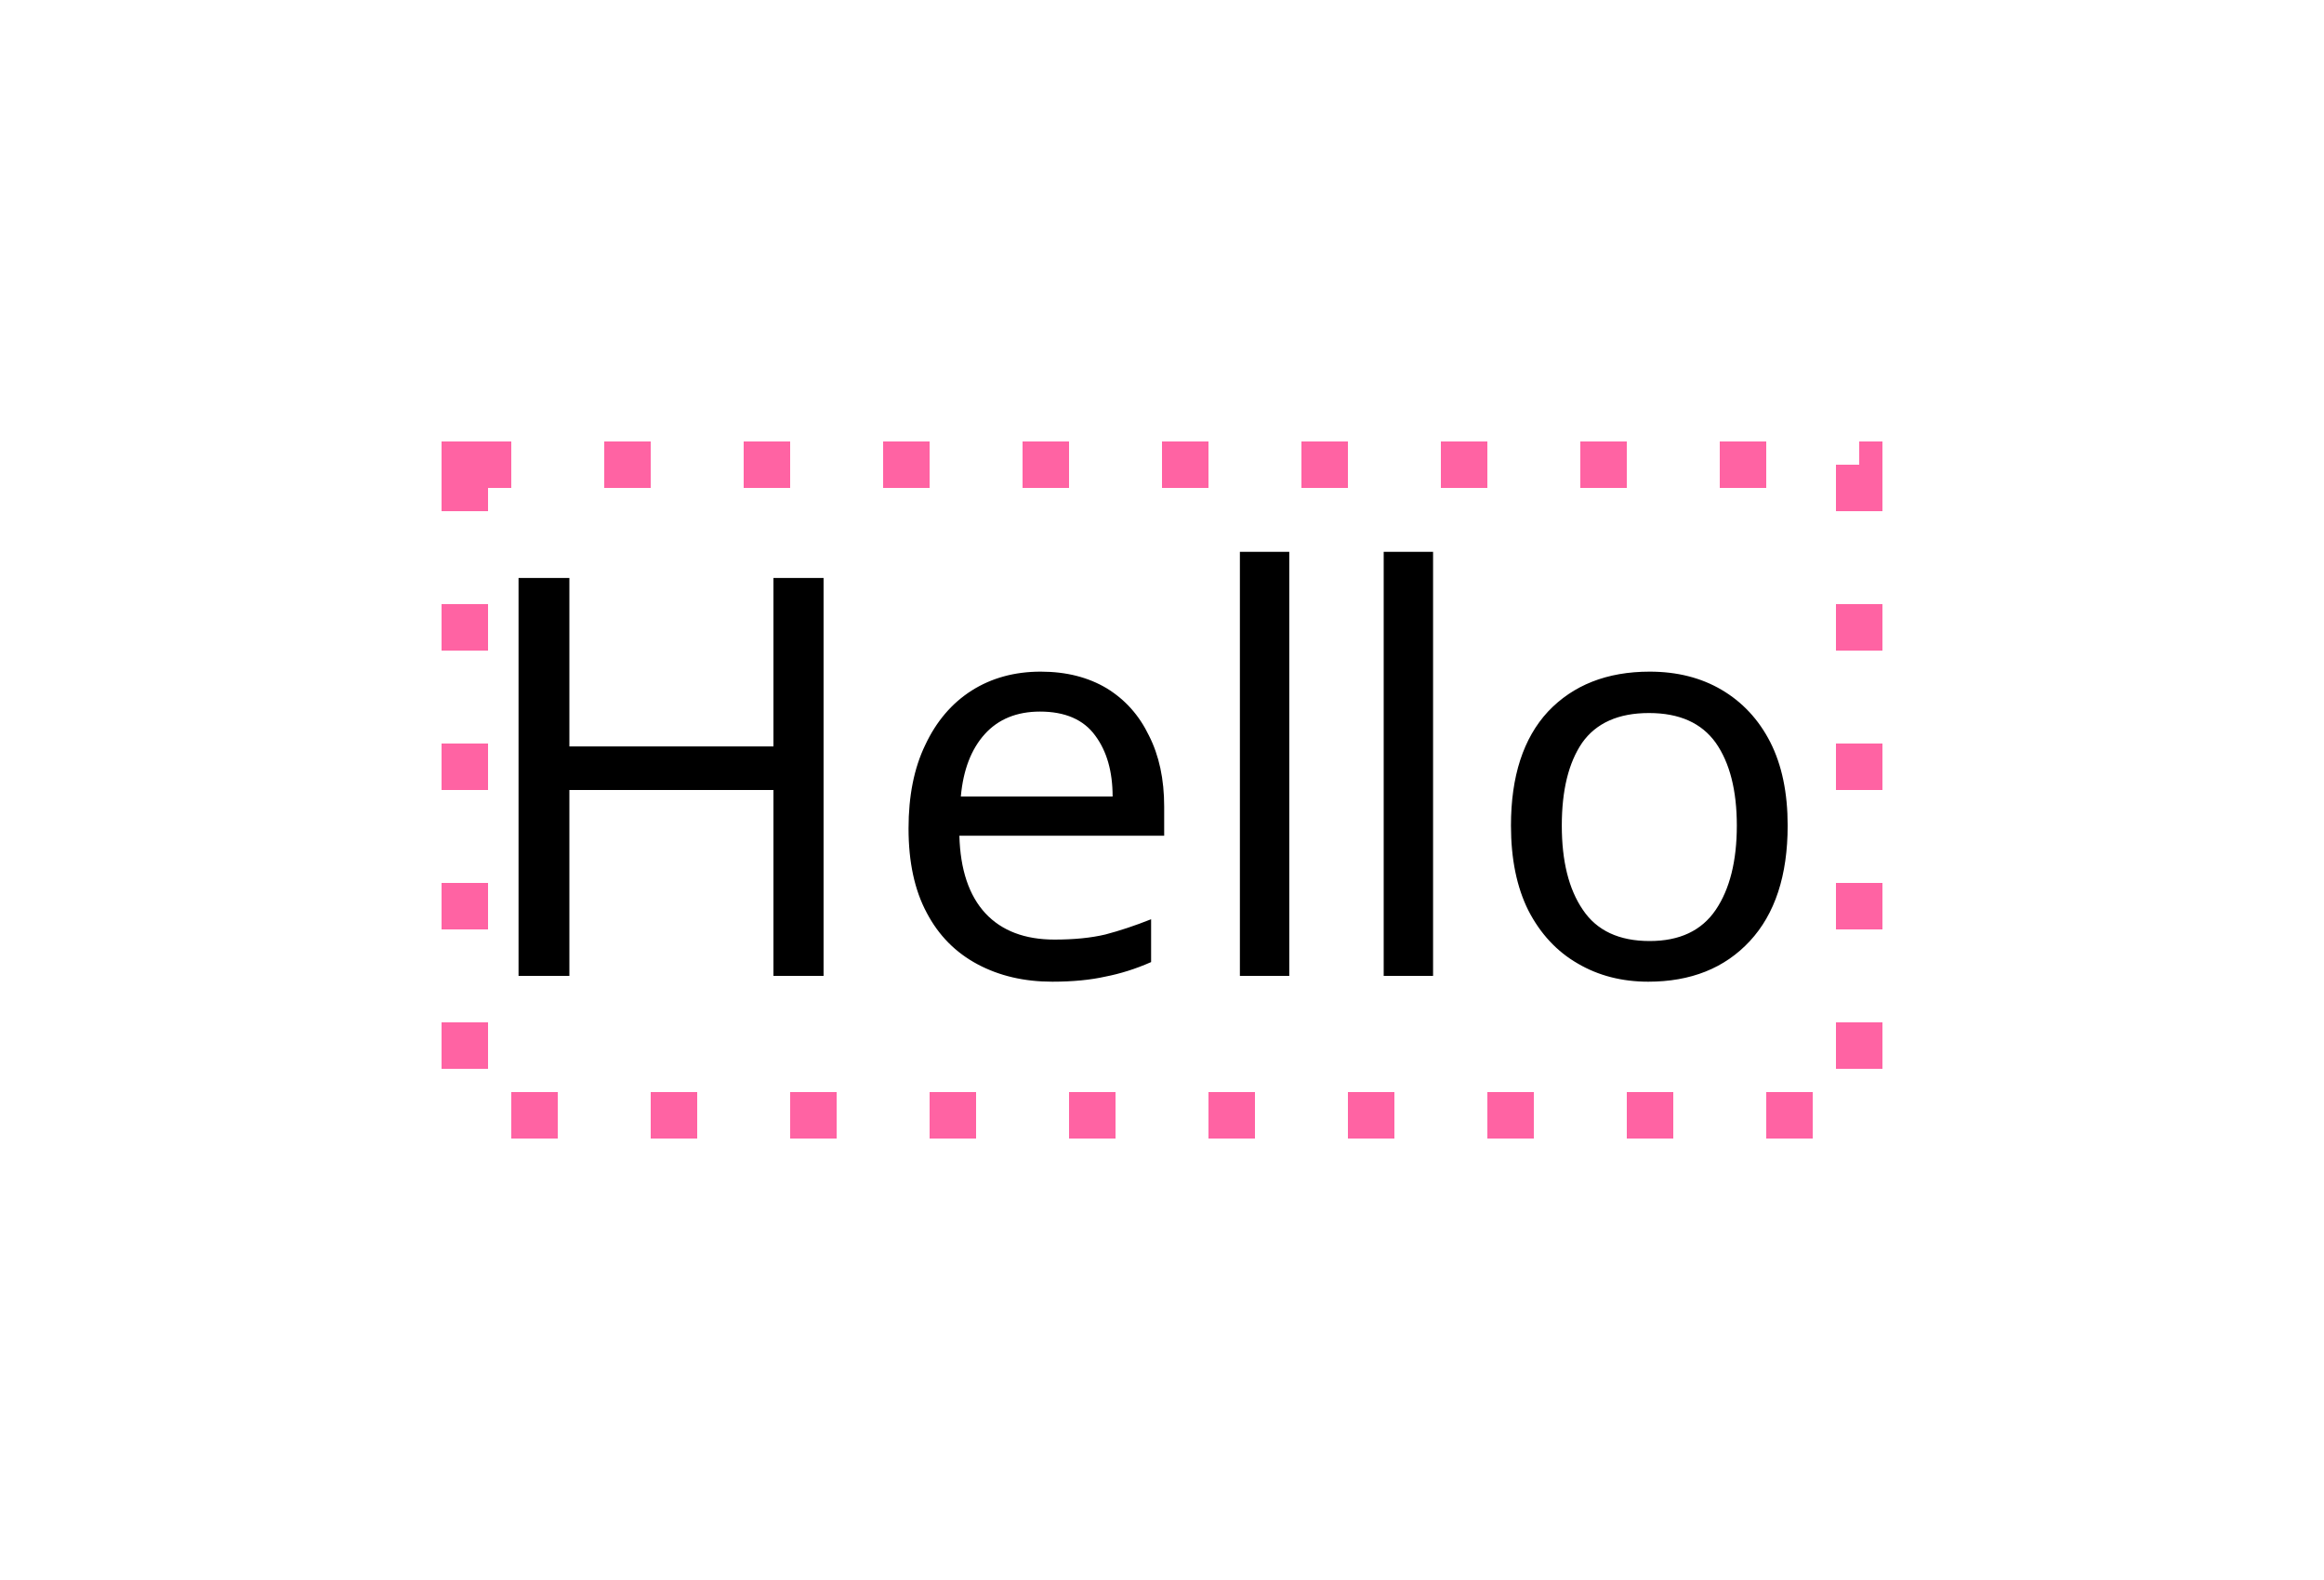
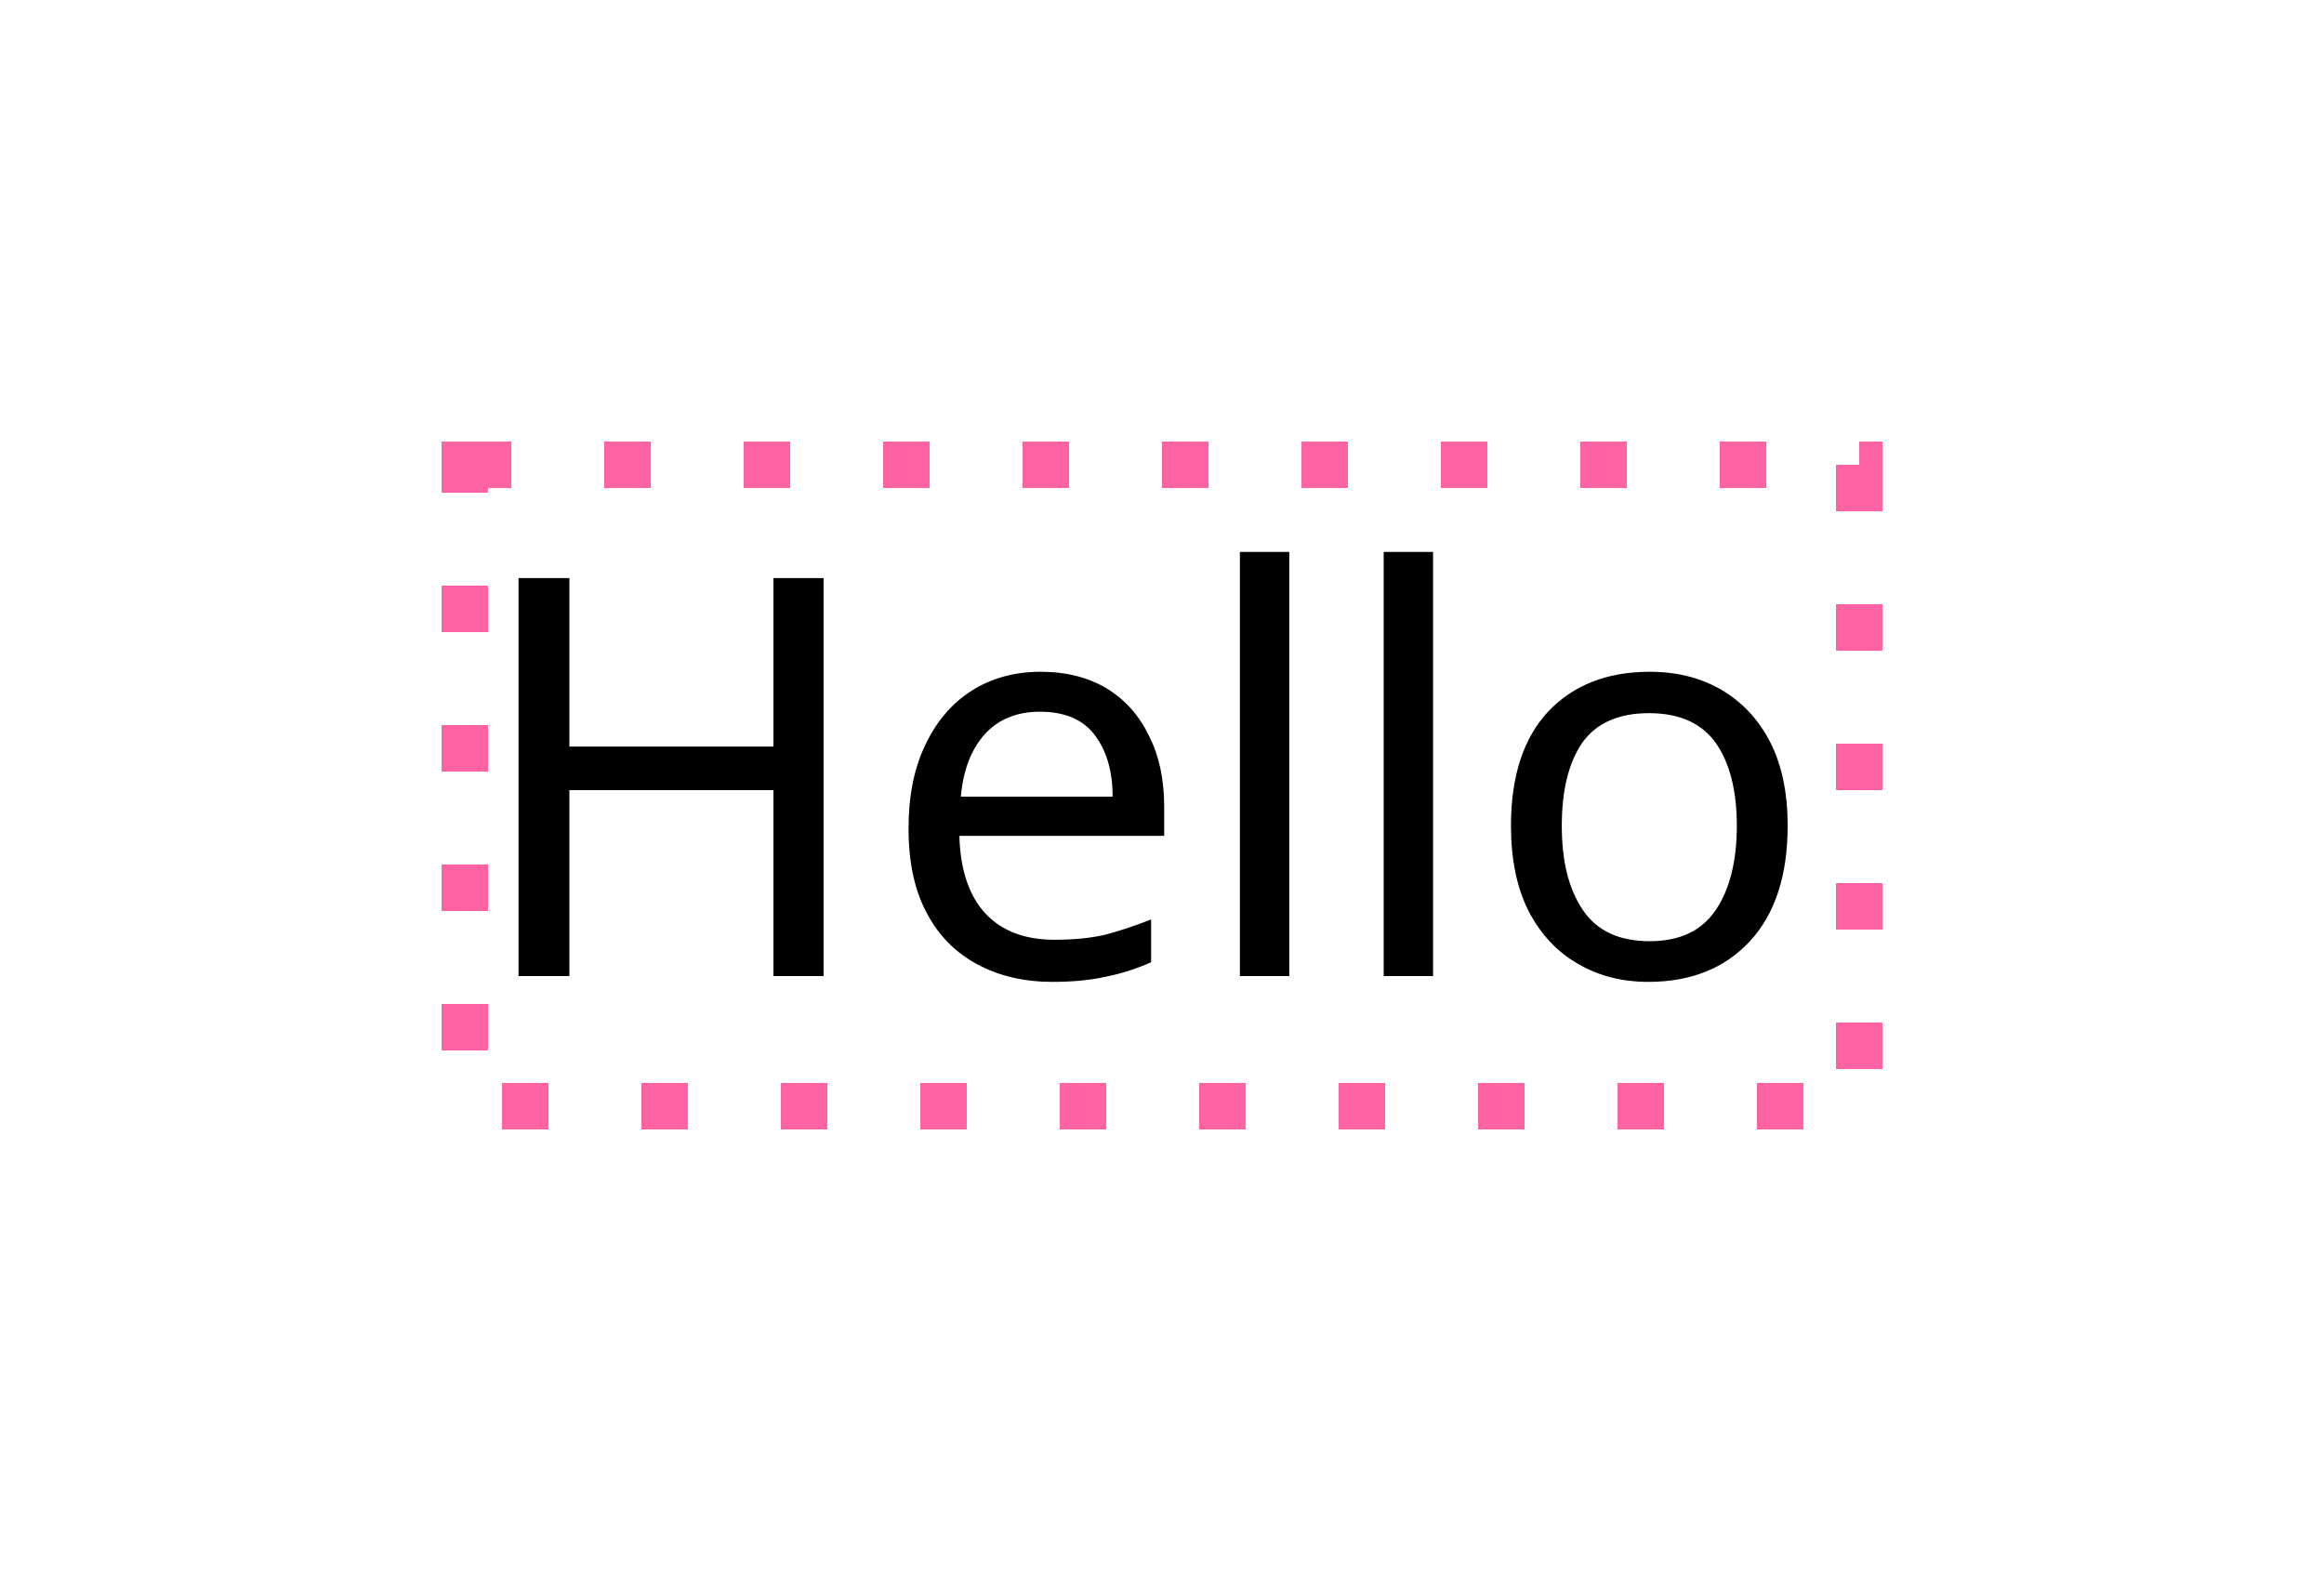
- <svg xmlns="http://www.w3.org/2000/svg" width="50" height="34" viewBox="-10 -10 50 34">
+ <svg xmlns="http://www.w3.org/2000/svg" width="50" height="33.8" viewBox="-10 -10 50 33.8">
  <text x="0" y="11" font-family="Unifont" font-size="12" fill="#000000" font-weight="400" xml:space="preserve">
    <tspan x="0" font-weight="400" font-style="normal" font-family="Unifont" font-size="12" fill="#000000" textLength="30">Hello</tspan>
  </text>
-   <rect x="0" y="0" width="30" height="14" fill="none" stroke="rgba(255,60,140,0.8)" stroke-width="1" stroke-dasharray="1,2" />
+   <rect x="0" y="0" width="30" height="13.8" fill="none" stroke="rgba(255,60,140,0.8)" stroke-width="1" stroke-dasharray="1,2" />
</svg>
